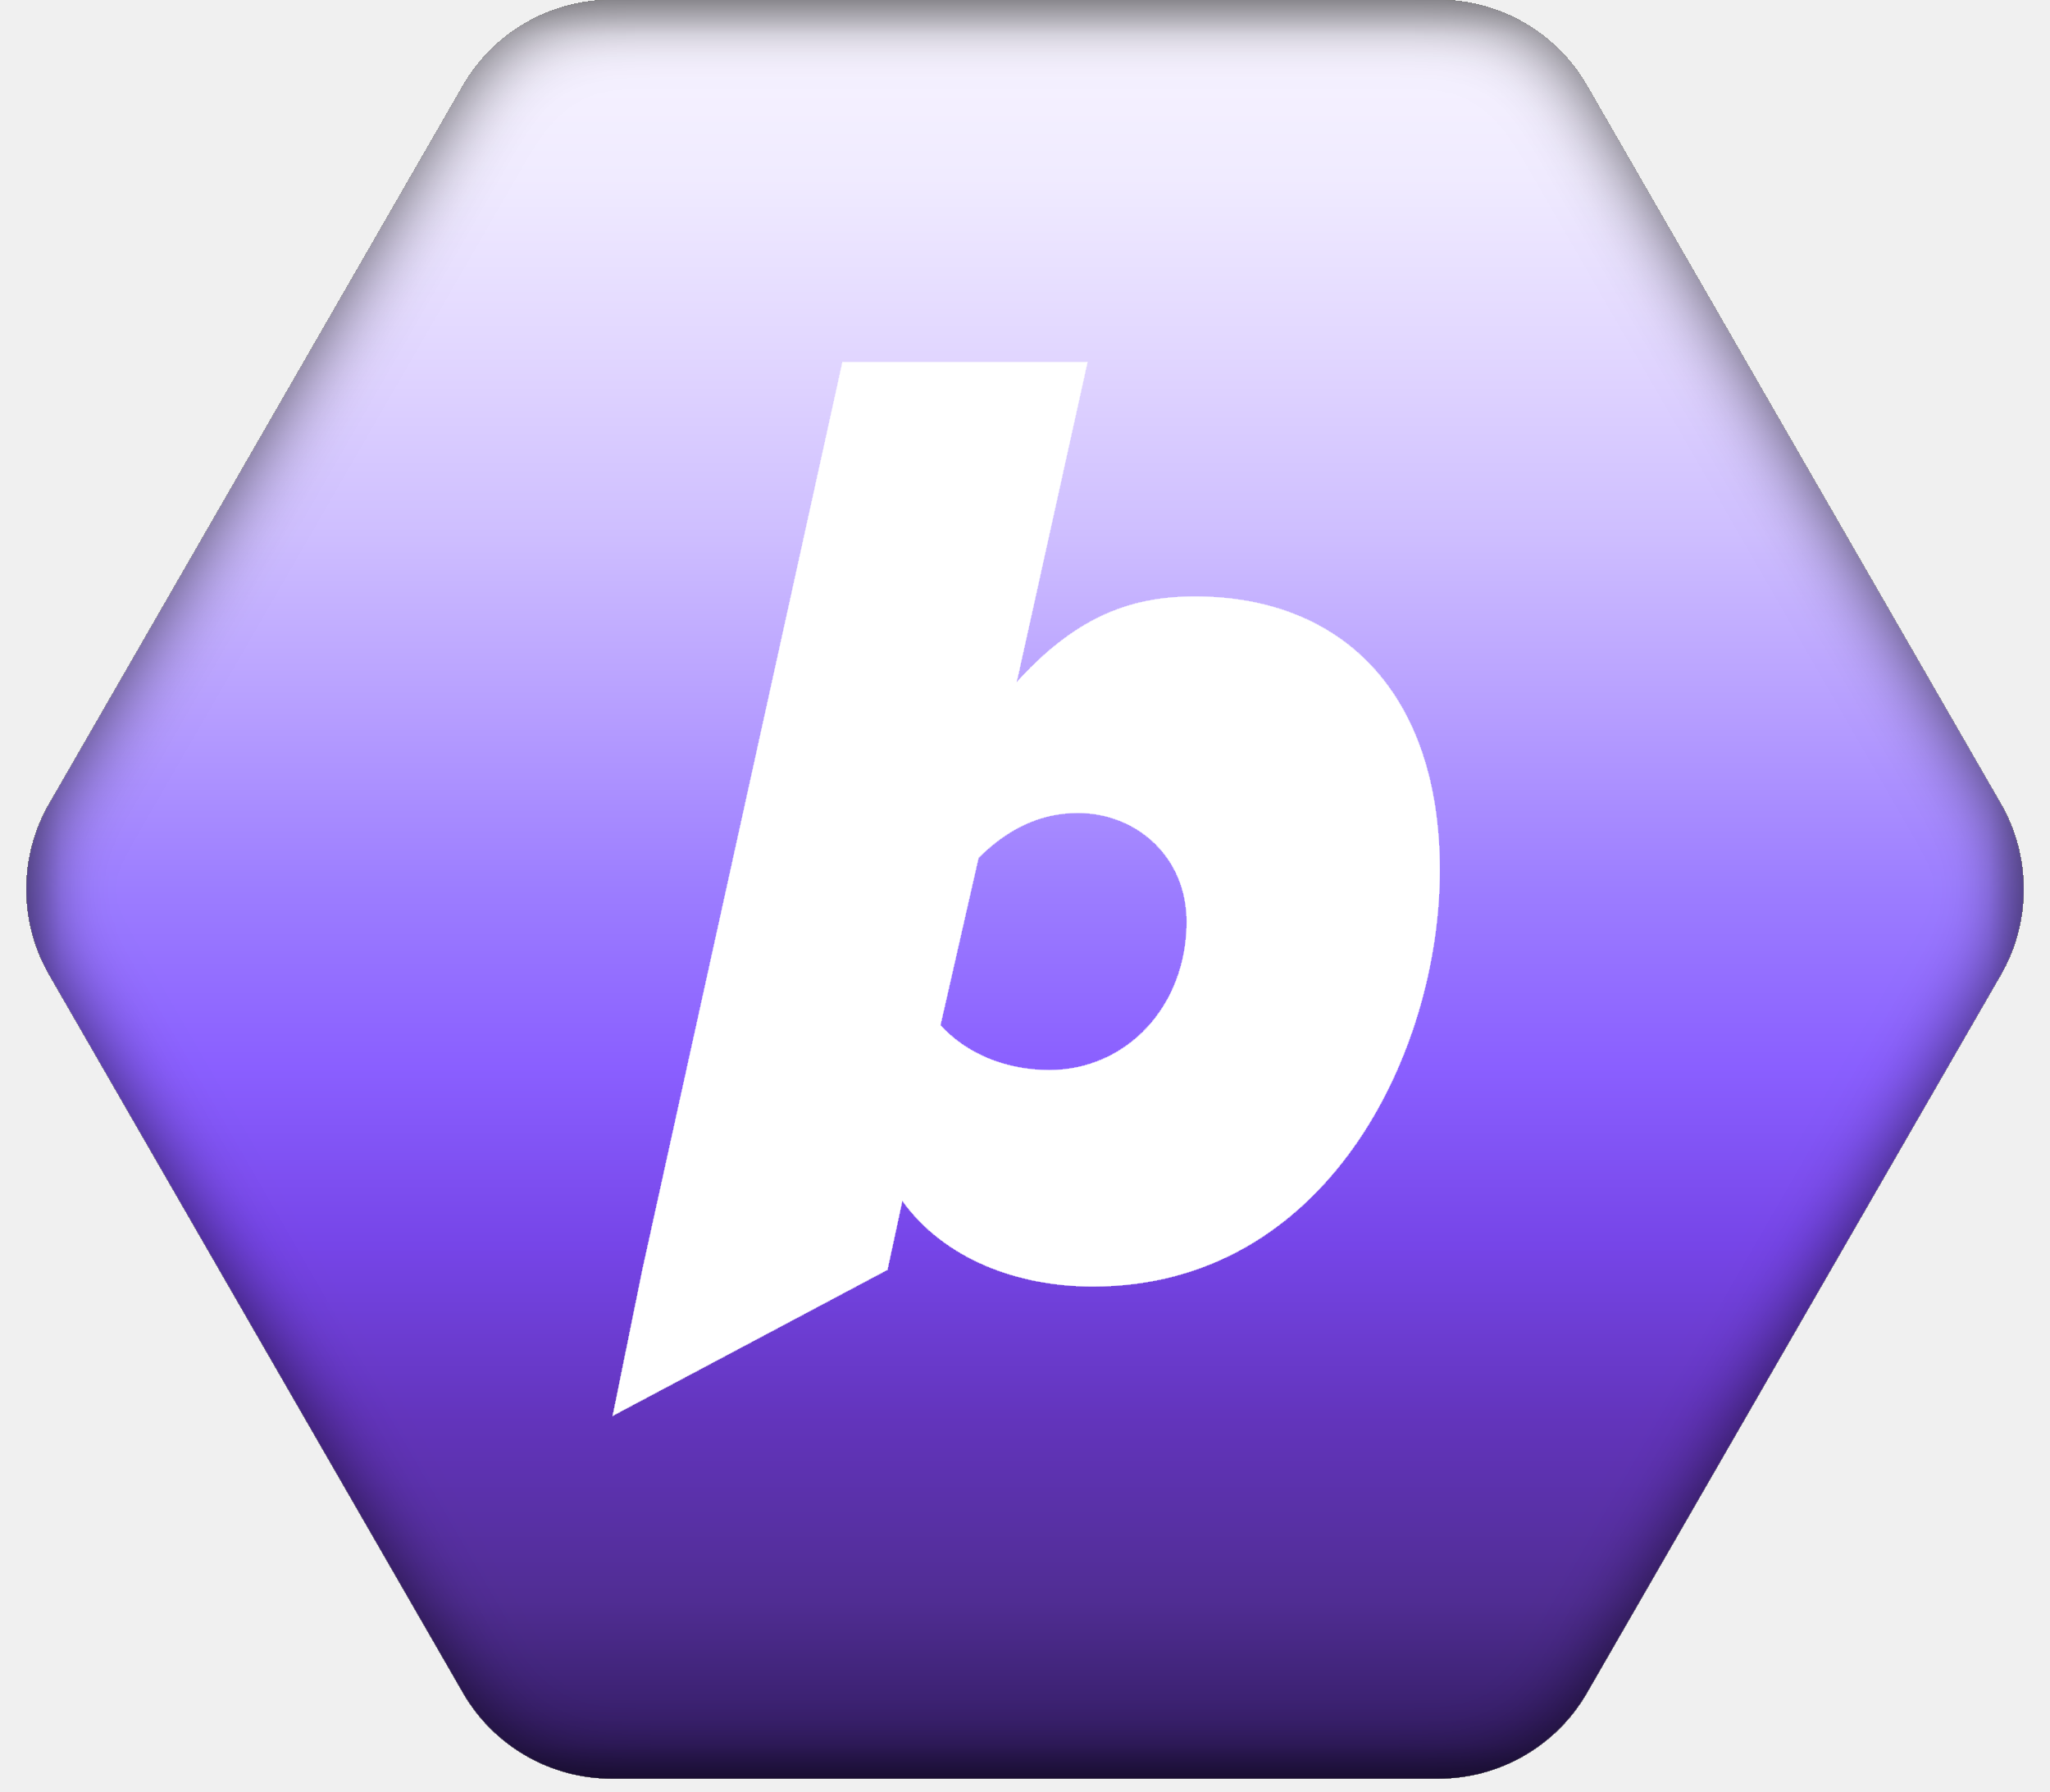
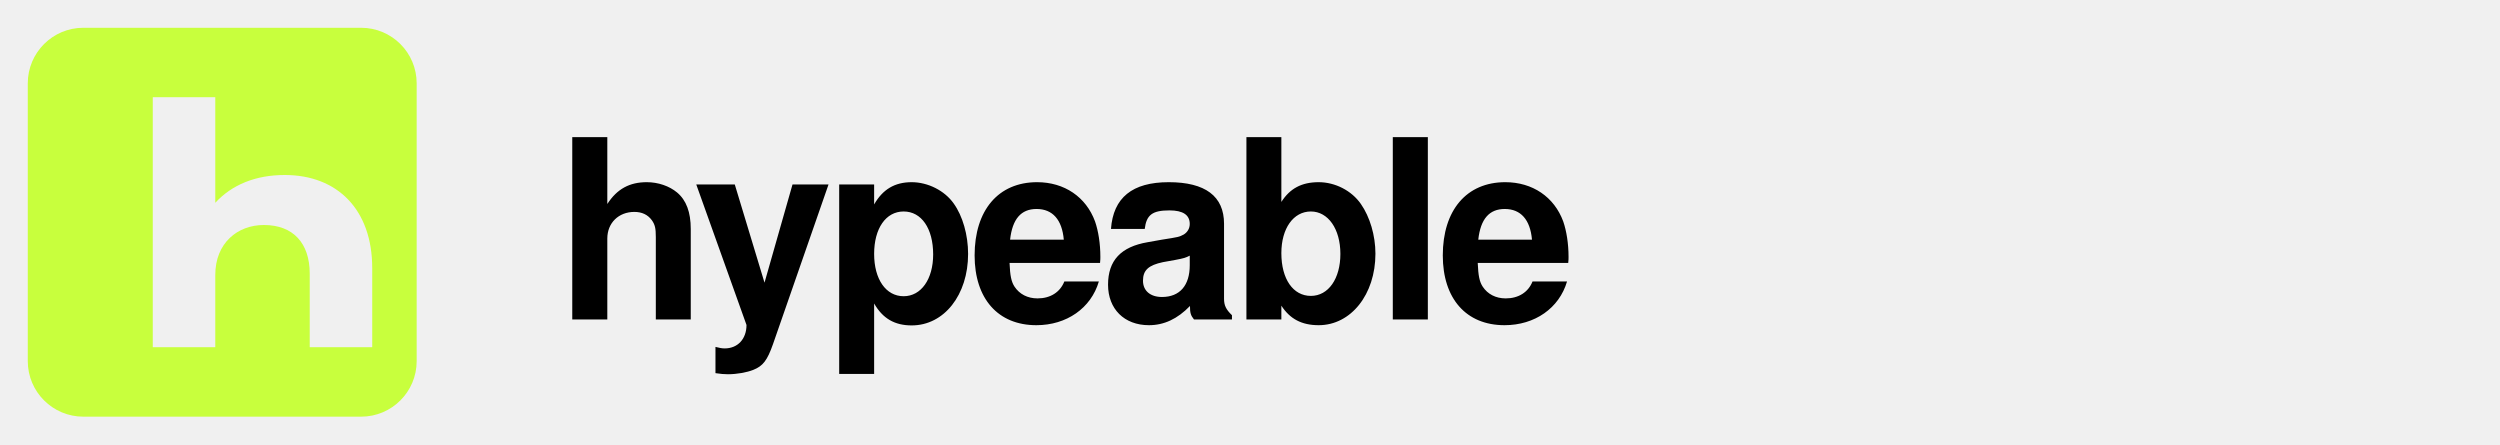
- <svg xmlns="http://www.w3.org/2000/svg" width="95" height="83" fill="none">
-   <g filter="url(#a)">
-     <path fill="url(#b)" d="M66.657 0H28.343a7.948 7.948 0 0 0-6.887 3.979L2.288 37.235a7.948 7.948 0 0 0 0 7.938L21.456 78.43a7.948 7.948 0 0 0 6.887 3.979h38.314a7.948 7.948 0 0 0 6.886-3.98l19.17-33.256a7.948 7.948 0 0 0 0-7.938L73.542 3.98A7.948 7.948 0 0 0 66.657 0Z" />
-   </g>
-   <g filter="url(#c)">
-     <path fill="#fff" fill-rule="evenodd" d="M50.642 59.608c-3.468 0-6.873-1.261-8.827-3.973l-.69 3.198-12.729 6.762 1.374-6.762 9.27-42.04h11.35l-3.279 14.818c2.649-2.9 5.108-3.973 8.26-3.973 6.81 0 11.35 4.477 11.35 12.675 0 8.45-5.233 19.295-16.079 19.295Zm4.351-16.9c0 3.91-2.774 6.874-6.368 6.874-2.018 0-3.847-.757-5.045-2.08l1.766-7.757c1.324-1.324 2.837-2.08 4.603-2.08 2.711 0 5.044 2.017 5.044 5.044Z" clip-rule="evenodd" />
-   </g>
-   <defs>
-     <filter id="a" width="92.549" height="82.409" x="1.226" y="0" color-interpolation-filters="sRGB" filterUnits="userSpaceOnUse">
-       <feFlood flood-opacity="0" result="BackgroundImageFix" />
-       <feBlend in="SourceGraphic" in2="BackgroundImageFix" result="shape" />
-       <feColorMatrix in="SourceAlpha" result="hardAlpha" values="0 0 0 0 0 0 0 0 0 0 0 0 0 0 0 0 0 0 127 0" />
-       <feOffset />
-       <feGaussianBlur stdDeviation="1.717" />
-       <feComposite in2="hardAlpha" k2="-1" k3="1" operator="arithmetic" />
-       <feColorMatrix values="0 0 0 0 0 0 0 0 0 0 0 0 0 0 0 0 0 0 0.65 0" />
-       <feBlend in2="shape" result="effect1_innerShadow_615_13380" />
-     </filter>
-     <filter id="c" width="38.326" height="48.802" x="28.396" y="16.793" color-interpolation-filters="sRGB" filterUnits="userSpaceOnUse">
-       <feFlood flood-opacity="0" result="BackgroundImageFix" />
-       <feBlend in="SourceGraphic" in2="BackgroundImageFix" result="shape" />
-       <feColorMatrix in="SourceAlpha" result="hardAlpha" values="0 0 0 0 0 0 0 0 0 0 0 0 0 0 0 0 0 0 127 0" />
-       <feOffset />
-       <feGaussianBlur stdDeviation=".072" />
-       <feComposite in2="hardAlpha" k2="-1" k3="1" operator="arithmetic" />
-       <feColorMatrix values="0 0 0 0 1 0 0 0 0 1 0 0 0 0 1 0 0 0 0.95 0" />
-       <feBlend in2="shape" result="effect1_innerShadow_615_13380" />
-     </filter>
-     <linearGradient id="b" x1="47.5" x2="47.5" y1="0" y2="82.409" gradientUnits="userSpaceOnUse">
-       <stop offset="0%" stop-color="#F8F5FF" />
-       <stop offset="10%" stop-color="#F0EBFF" />
-       <stop offset="20%" stop-color="#E1D6FF" />
-       <stop offset="30%" stop-color="#CEBEFF" />
-       <stop offset="40%" stop-color="#B69EFF" />
-       <stop offset="50%" stop-color="#9C7DFF" />
-       <stop offset="60%" stop-color="#8A5FFF" />
-       <stop offset="70%" stop-color="#7645E8" />
-       <stop offset="80%" stop-color="#6234BB" />
-       <stop offset="90%" stop-color="#502D93" />
-       <stop offset="100%" stop-color="#2D1959" />
-     </linearGradient>
-   </defs>
+ <svg xmlns="http://www.w3.org/2000/svg" viewBox="0 0 360 64" width="360" height="64" role="img" aria-label="hypeable">
+   <path fill="#C8FF3D" fill-rule="evenodd" d="M12 4h40a8 8 0 0 1 8 8v40a8 8 0 0 1-8 8H12a8 8 0 0 1-8-8V12a8 8 0 0 1 8-8zm10 10h9v15.2c2.4-2.6 5.8-4 10-4 7.6 0 12.6 5 12.6 13.4V50h-9V39.4c0-4.4-2.4-7-6.6-7-3.8 0-7 2.6-7 7.2V50h-9V14z" />
+   <text x="80" y="46" fill="currentColor" font-family="Outfit, Arial Black, Helvetica, sans-serif" font-size="36" font-weight="800" letter-spacing="-1.2">hypeable</text>
</svg>
